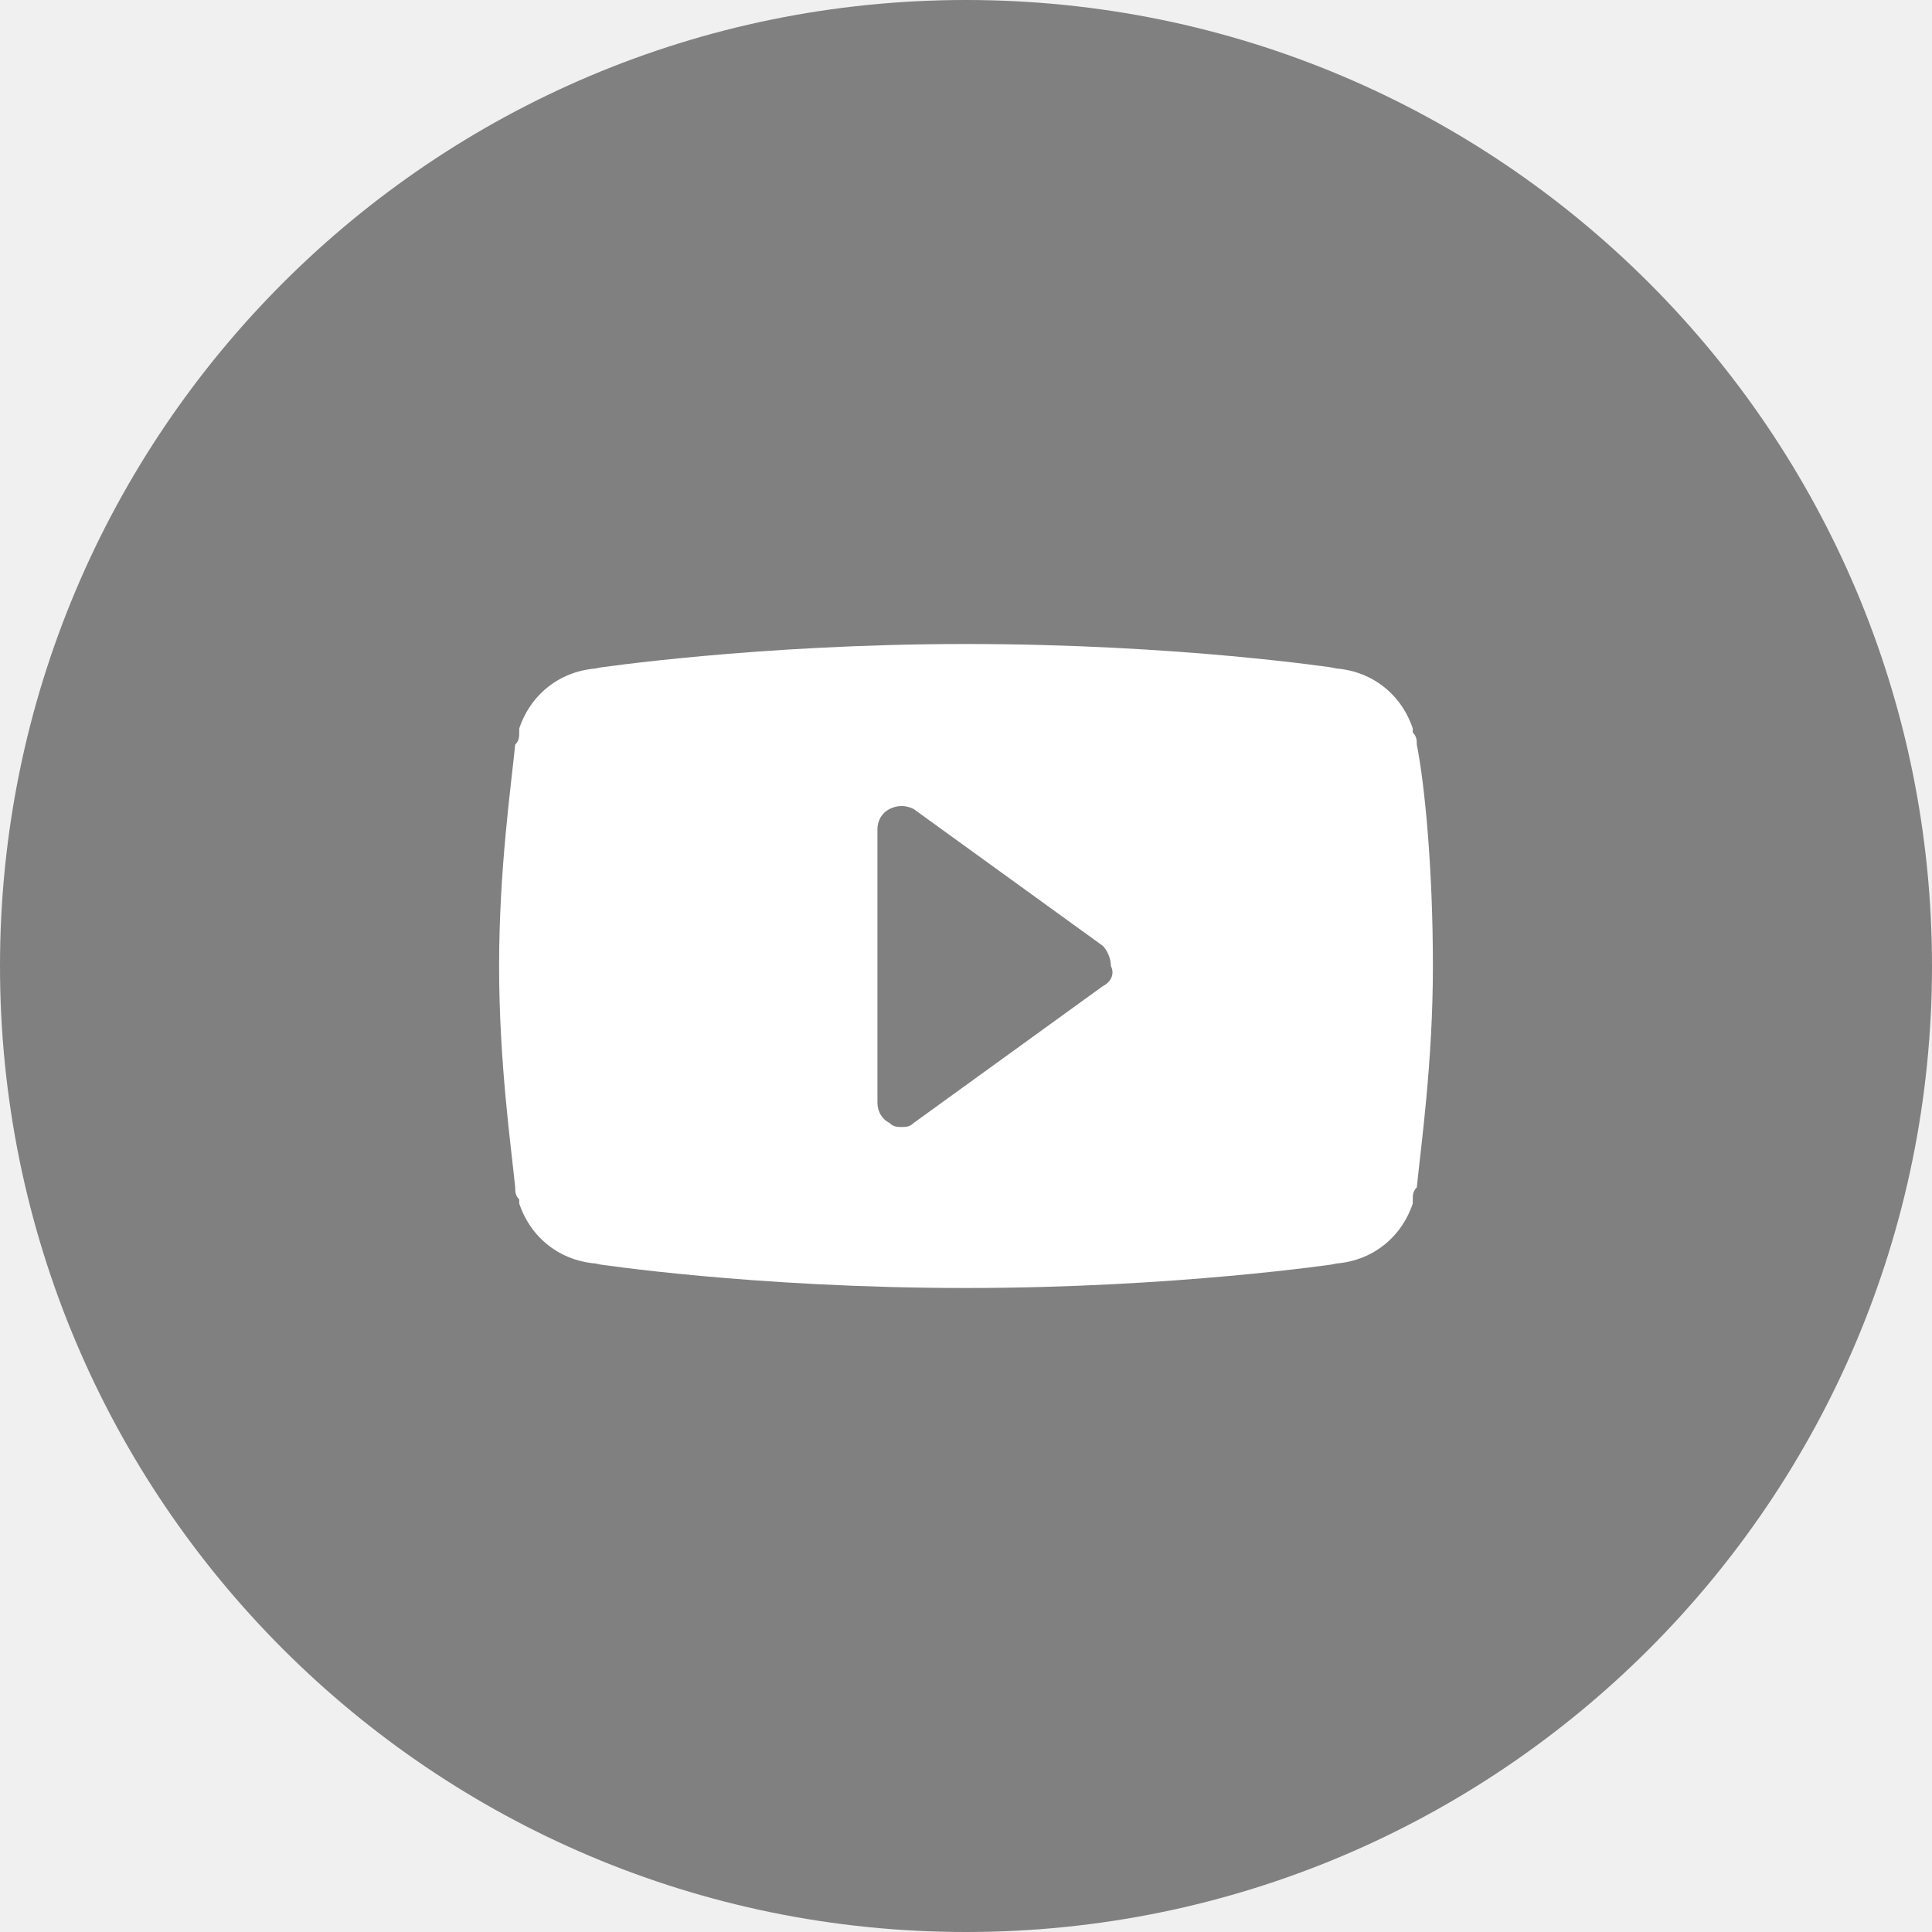
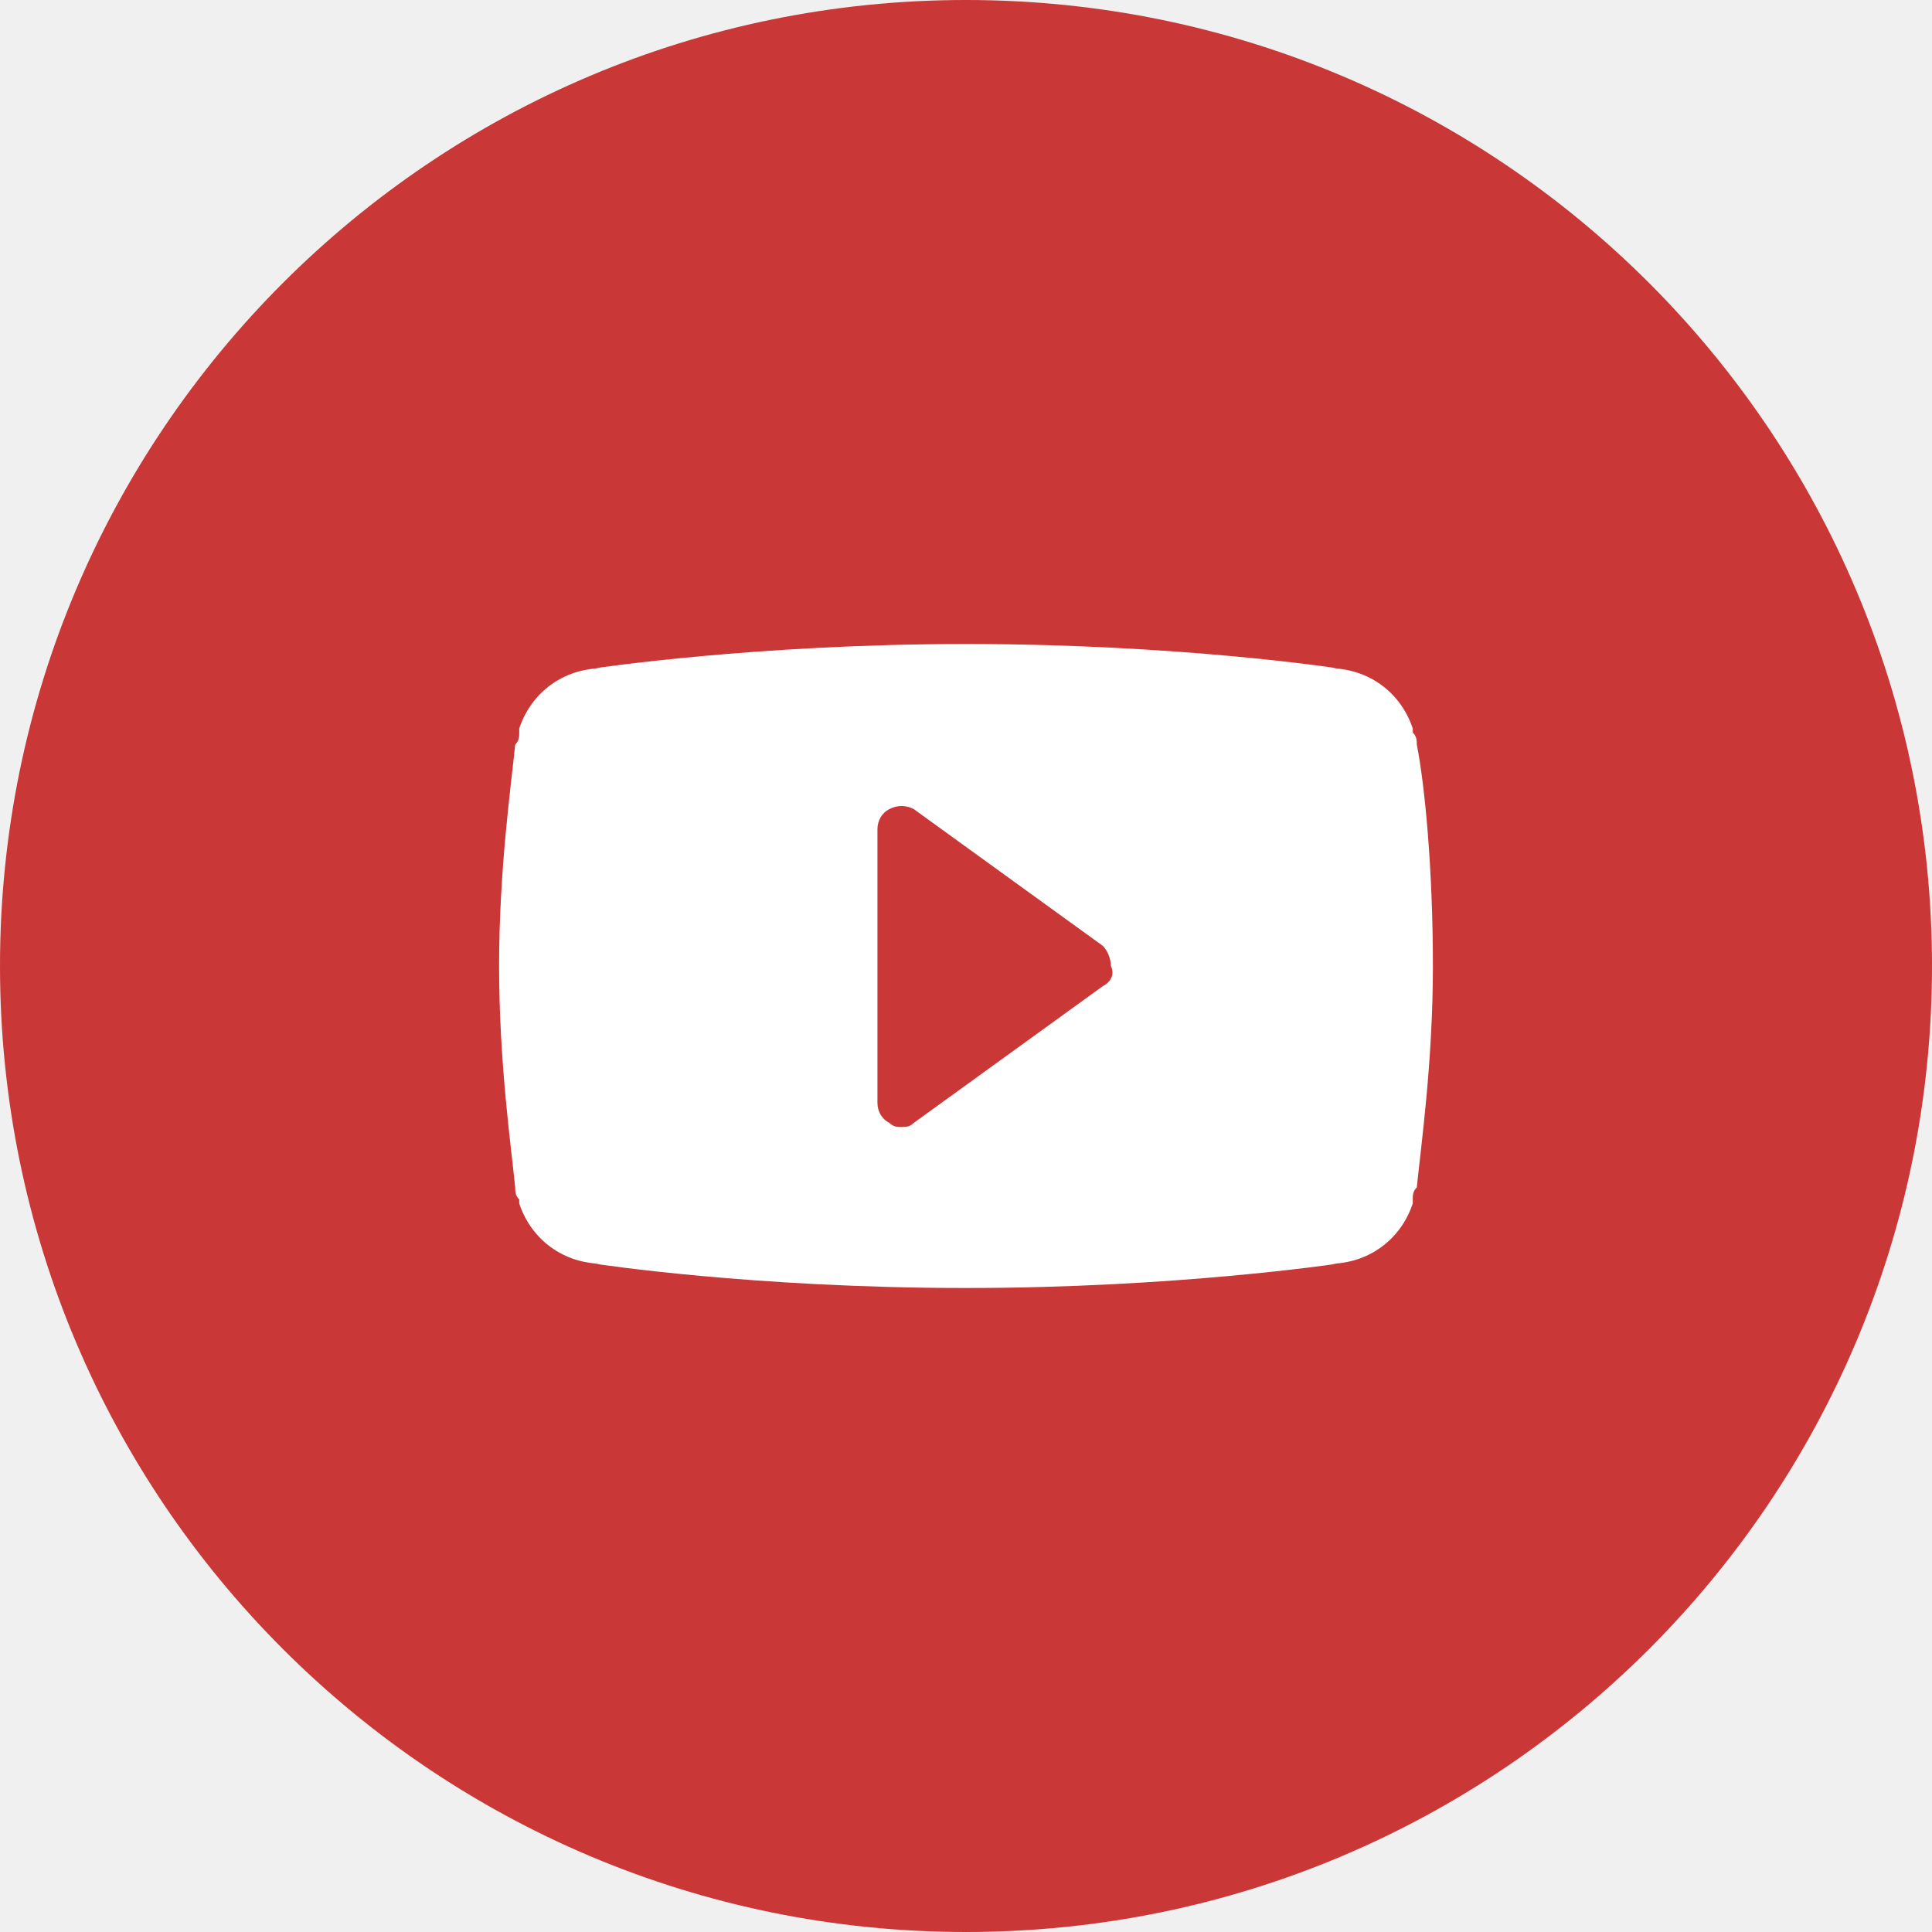
<svg xmlns="http://www.w3.org/2000/svg" enable-background="new 0 0 48 48" id="Layer_1" version="1.1" viewBox="0 0 48 48" xml:space="preserve">
-   <circle cx="24" cy="24" fill="#808080" r="24" />
+   <circle cx="24" cy="24" fill="#CA3737" r="24" />
  <path d="M35.2,18.5c0-0.1,0-0.2-0.1-0.3c0,0,0-0.1,0-0.1c-0.3-0.9-1.1-1.5-2.1-1.5h0.2c0,0-3.9-0.6-9.2-0.6  c-5.2,0-9.2,0.6-9.2,0.6H15c-1,0-1.8,0.6-2.1,1.5c0,0,0,0.1,0,0.1c0,0.1,0,0.2-0.1,0.3c-0.1,1-0.4,3.1-0.4,5.5  c0,2.4,0.3,4.5,0.4,5.5c0,0.1,0,0.2,0.1,0.3c0,0,0,0.1,0,0.1c0.3,0.9,1.1,1.5,2.1,1.5h-0.2c0,0,3.9,0.6,9.2,0.6  c5.2,0,9.2-0.6,9.2-0.6H33c1,0,1.8-0.6,2.1-1.5c0,0,0-0.1,0-0.1c0-0.1,0-0.2,0.1-0.3c0.1-1,0.4-3.1,0.4-5.5  C35.6,21.6,35.4,19.5,35.2,18.5z M27.4,24.5l-4.7,3.4C22.6,28,22.5,28,22.4,28c-0.1,0-0.2,0-0.3-0.1c-0.2-0.1-0.3-0.3-0.3-0.5v-6.8  c0-0.2,0.1-0.4,0.3-0.5c0.2-0.1,0.4-0.1,0.6,0l4.7,3.4c0.1,0.1,0.2,0.3,0.2,0.5C27.7,24.2,27.6,24.4,27.4,24.5z" fill="#FFFFFF" />
</svg>
